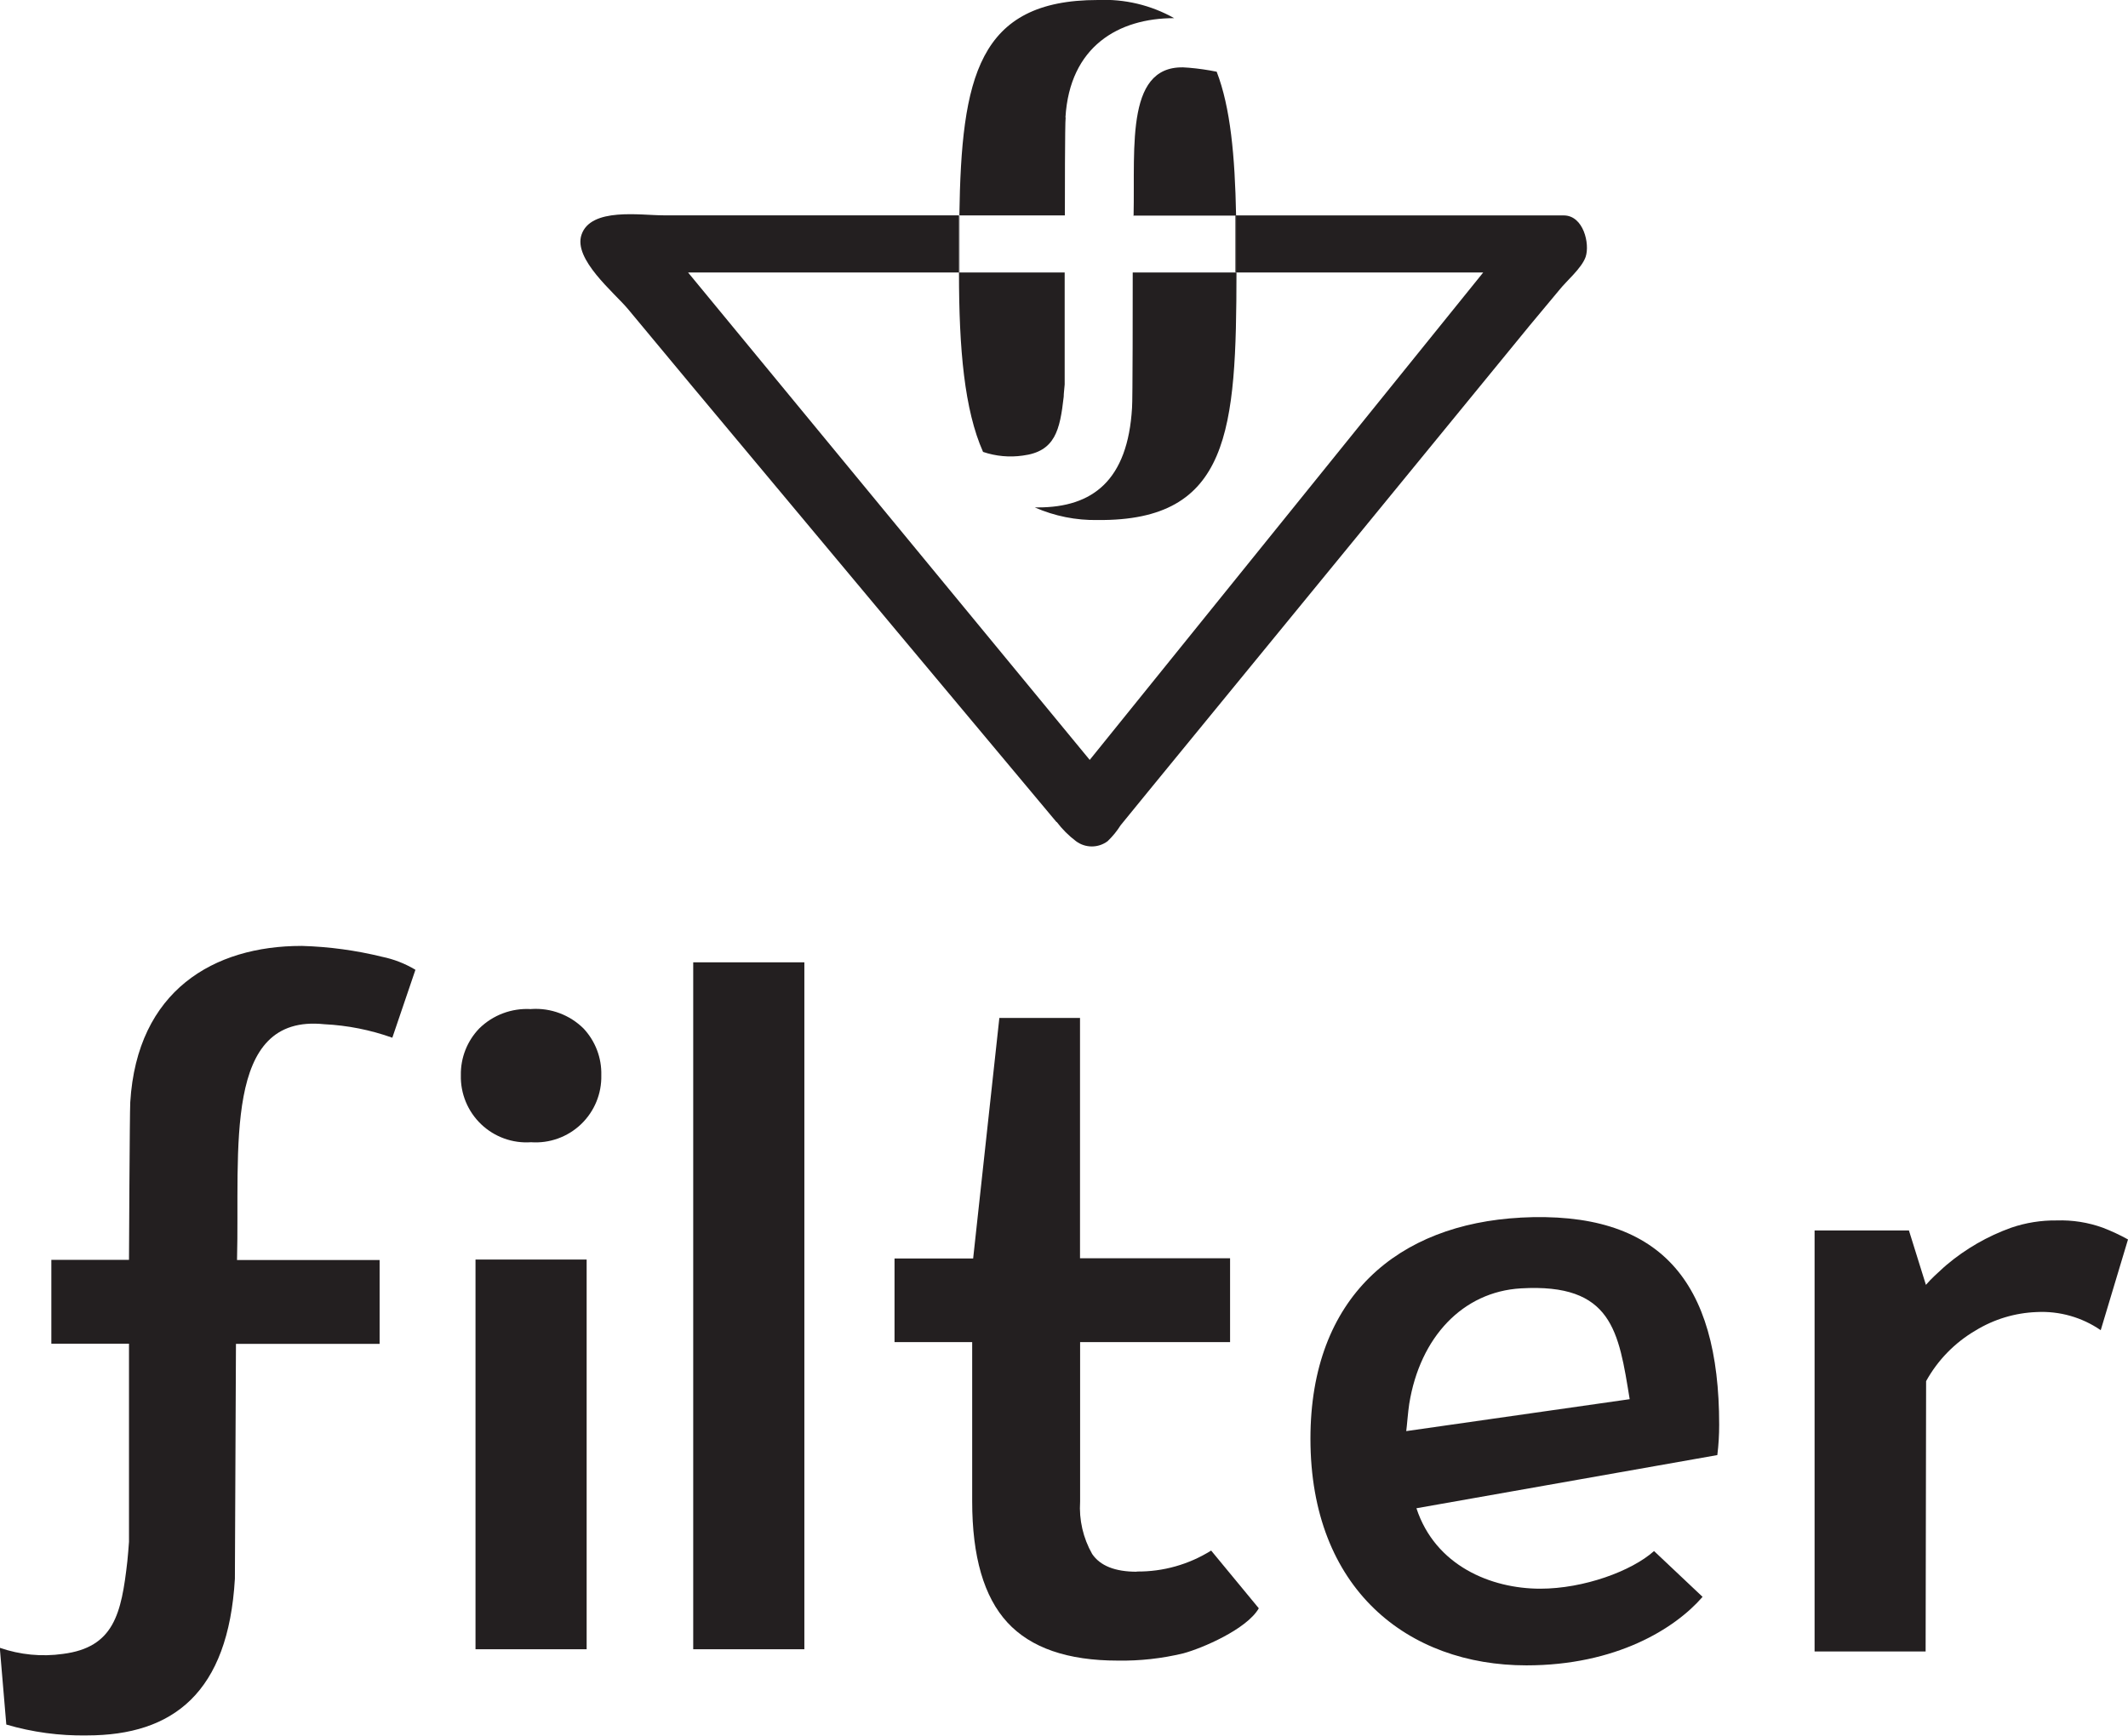
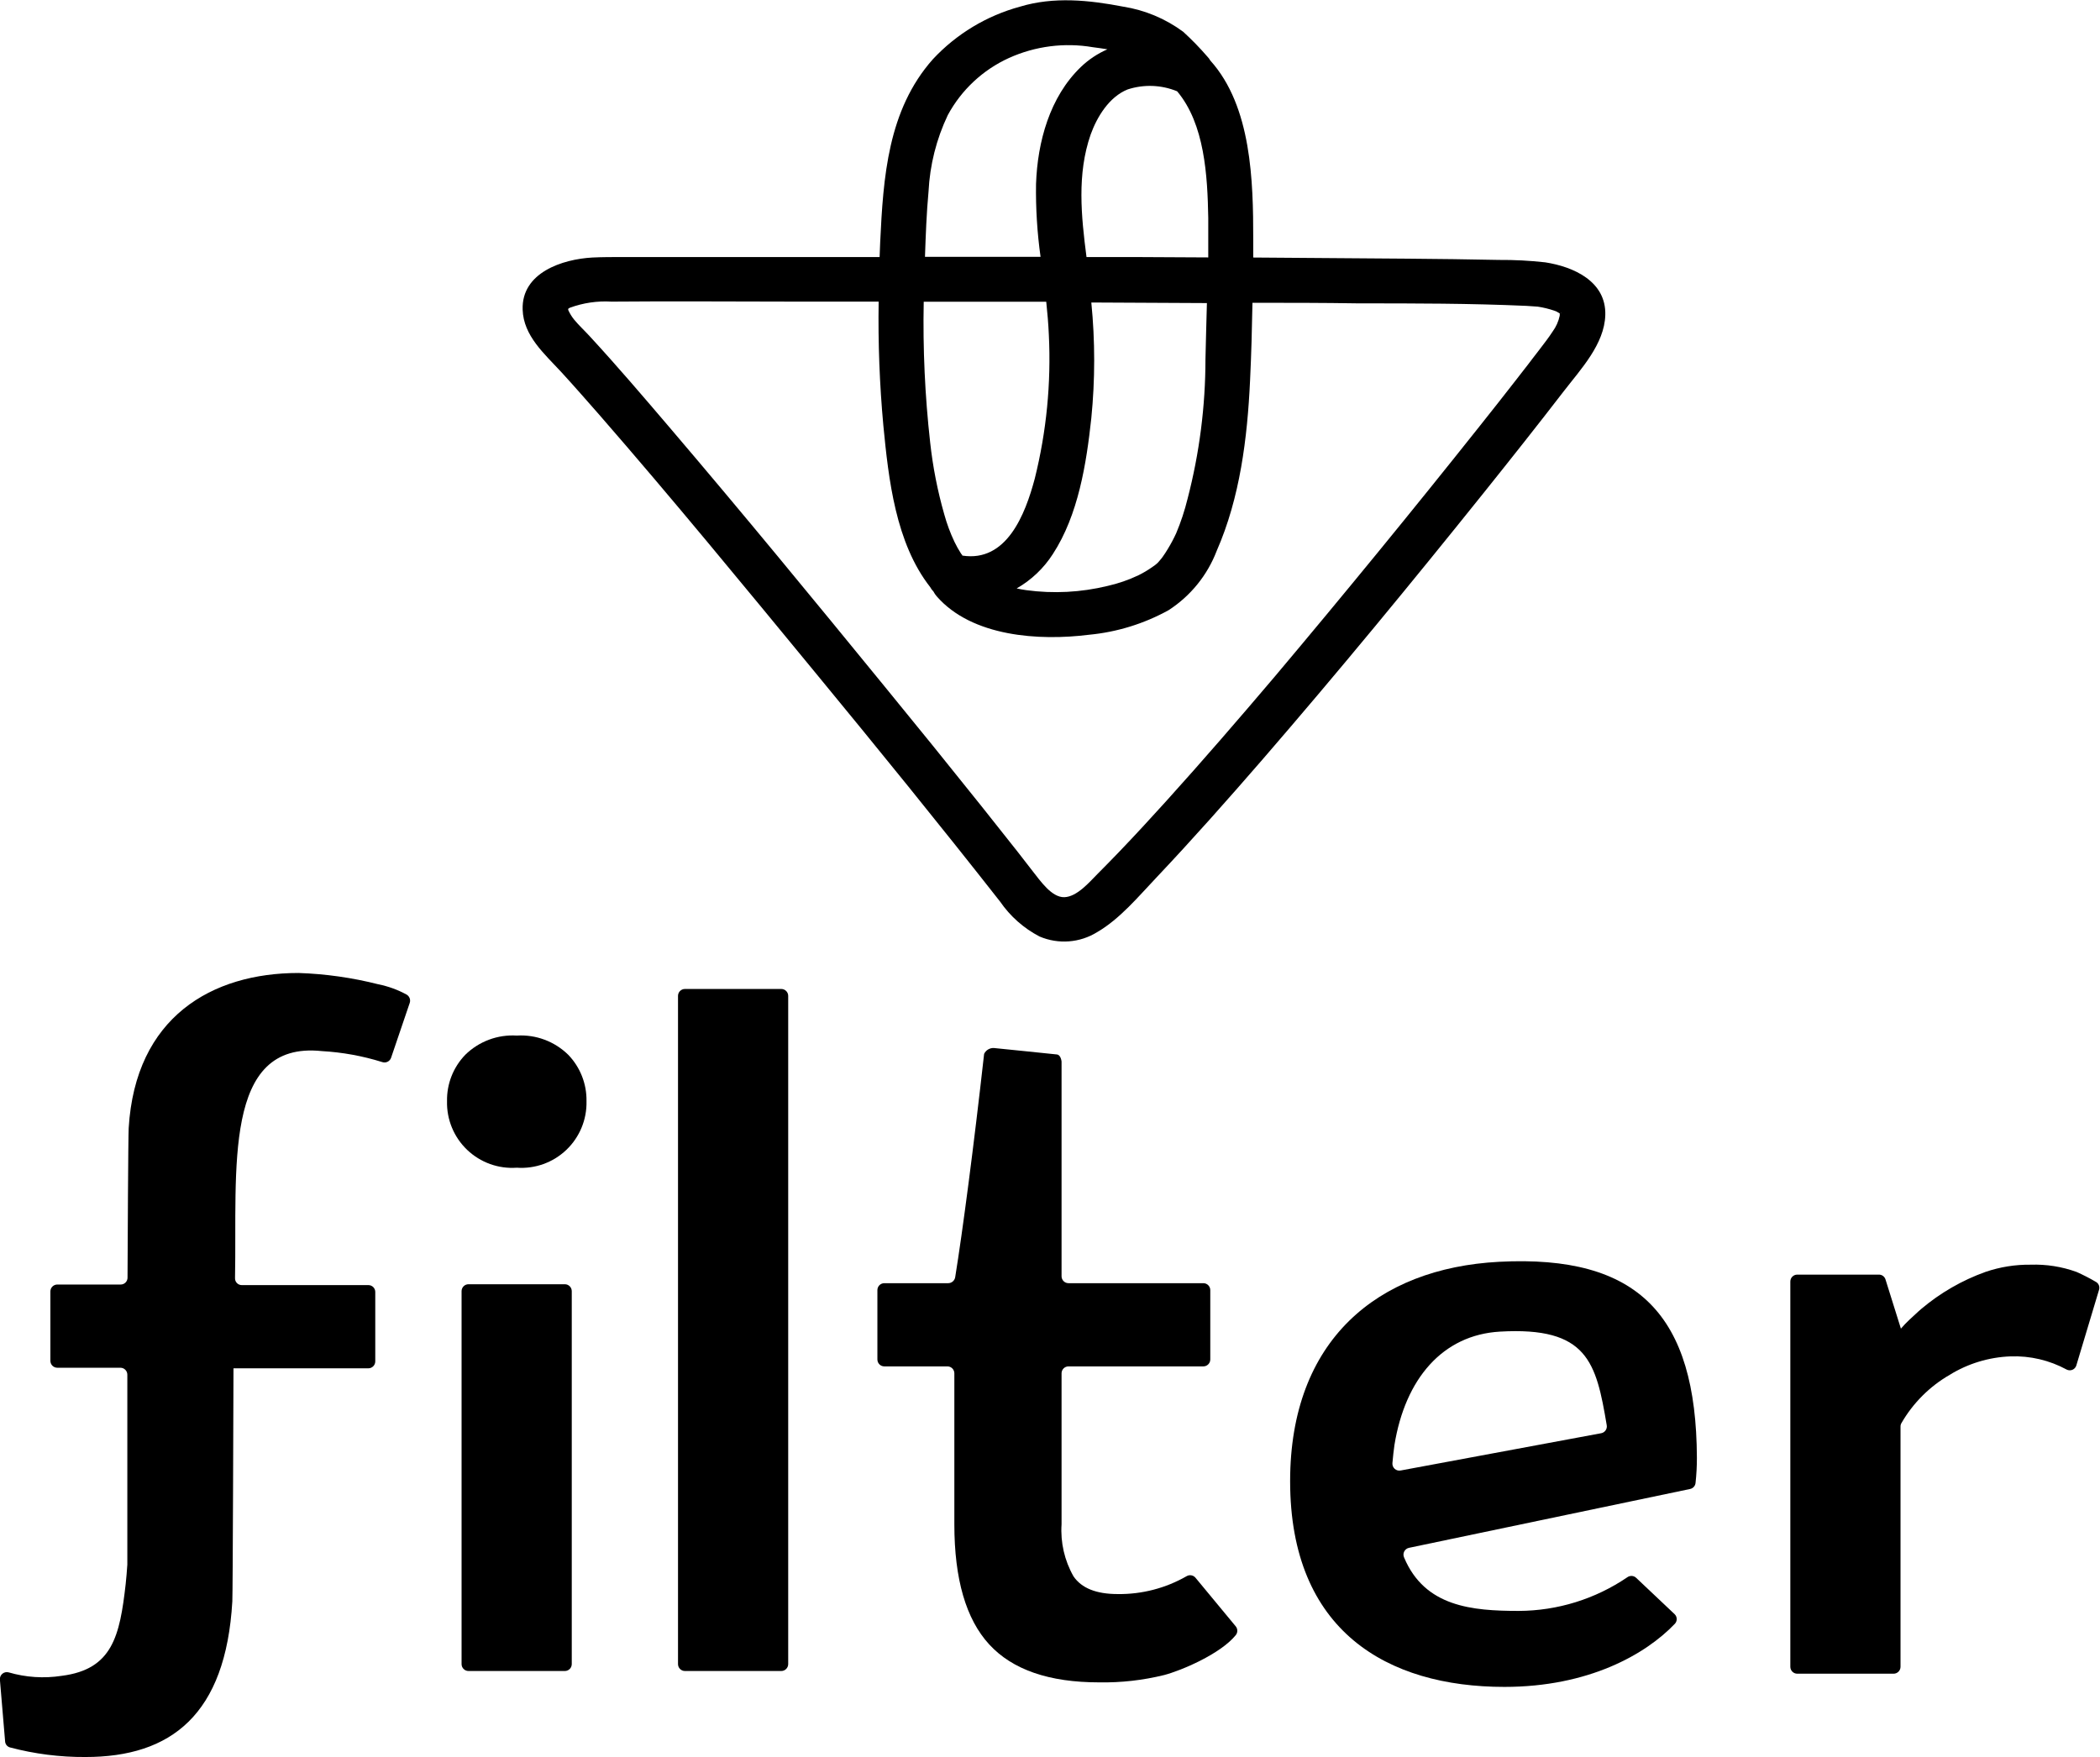
- <svg xmlns="http://www.w3.org/2000/svg" id="Layer_1" data-name="Layer 1" viewBox="0 0 219.24 178.82">
+ <svg xmlns="http://www.w3.org/2000/svg" viewBox="0 0 218.02 182.38">
  <defs>
-     <style>.cls-1{fill:none;}.cls-2{clip-path:url(#clip-path);}.cls-3{fill:#231f20;}</style>
-     <clipPath id="clip-path" transform="translate(-14.89 -9.69)">
-       <rect class="cls-1" x="-192.43" y="-117" width="611.93" height="792" />
-     </clipPath>
+     <style>.cls-1{fill:none;}</style>
  </defs>
-   <g class="cls-2">
-     <path class="cls-3" d="M123.75,94.38a10.13,10.13,0,0,0,2,2,2.72,2.72,0,0,0,3.25,0,8.57,8.57,0,0,0,1.34-1.64c1.9-2.34,3.81-4.66,5.72-7q9.21-11.26,18.44-22.52,9-11,18-22c1-1.21,2-2.4,3-3.6.79-1,2.34-2.28,2.75-3.45.46-1.34-.22-4.28-2.25-4.28H142.24c0,1.47,0,3,0,4.59v1.29H167.7L127.16,88,85.78,37.77h27.91c0-.43,0-.85,0-1.29,0-1.59,0-3.13,0-4.6H83.23c-2.34,0-7.47-.84-8.43,2-.86,2.53,3.36,5.95,4.79,7.66l6.65,8,21.15,25.32q8.17,9.78,16.36,19.56" transform="translate(-14.89 -9.69)" />
-     <path class="cls-3" d="M131.65,31.89h10.59c-.12-6.15-.58-11.13-2-14.81a25.34,25.34,0,0,0-2.86-.41c-6.59-.69-5.54,8-5.7,15.22" transform="translate(-14.89 -9.69)" />
-     <path class="cls-3" d="M120.26,56.64c3.34-.42,3.83-2.62,4.22-6.07,0-.37.07-.8.1-1.26V37.77H113.69c0,7.92.56,14.16,2.48,18.49a8.82,8.82,0,0,0,4.09.38" transform="translate(-14.89 -9.69)" />
-     <path class="cls-3" d="M131.52,51.72c-.44,7.47-4.05,10.26-9.69,10.26h-.33a15.39,15.39,0,0,0,6.48,1.3c13.64.12,14.28-9.25,14.3-25.51H131.59c0,2.24,0,13.39-.07,13.95" transform="translate(-14.89 -9.69)" />
-     <path class="cls-3" d="M124.66,21.79c.44-7.32,5.47-10.23,11.2-10.23h0A14.68,14.68,0,0,0,128,9.69c-12.36,0-14.06,8-14.27,22.2h10.87c0-1.48,0-9.54.08-10.1" transform="translate(-14.89 -9.69)" />
-     <path class="cls-3" d="M131.65,31.91h10.52l0,5.83H131.59v0h10.69V36.49c0-1.6,0-3.13,0-4.6H131.65v0" transform="translate(-14.89 -9.69)" />
-     <path class="cls-3" d="M113.69,37.77h10.88v0H113.74l0-5.82,10.86,0v0H113.71c0,1.46,0,3,0,4.6,0,.43,0,.85,0,1.28" transform="translate(-14.89 -9.69)" />
-     <path class="cls-3" d="M171.58,135.17c-12.63.67-21.68,8.14-21.68,22.78,0,15.54,10.08,23.36,22.25,23.36,9.22,0,15.3-3.77,18.15-7.06l-5-4.72c-2.31,2.07-7.25,3.88-11.72,3.88-5.1,0-10.82-2.38-12.76-8.29l31-5.48a25,25,0,0,0,.19-3.13c0-14.8-6.06-22.11-20.52-21.34m-11.72,22c.07-.5.18-2,.31-2.82,1.11-6.87,5.52-11.54,11.5-11.89,9.43-.55,10.07,4.43,11.21,11.42Z" transform="translate(-14.89 -9.69)" />
-     <path class="cls-3" d="M69.6,113.68a7,7,0,0,0-5.34,2,6.77,6.77,0,0,0-1.89,4.81,6.76,6.76,0,0,0,7.23,6.91,6.76,6.76,0,0,0,7.24-6.91A6.77,6.77,0,0,0,75,115.67a7,7,0,0,0-5.35-2" transform="translate(-14.89 -9.69)" />
-     <rect class="cls-3" x="48.99" y="129.8" width="11.45" height="40.16" />
-     <rect class="cls-3" x="71.42" y="99.17" width="11.45" height="70.79" />
-     <path class="cls-3" d="M132,171.66q-3.35,0-4.59-1.83a9.67,9.67,0,0,1-1.24-5.4V148h15.45v-8.64H126.16V114.59h-8.31l-2.7,24.79h-8.1V148h8v16.41q0,8.53,3.62,12.47t11.39,3.94a26.86,26.86,0,0,0,6.75-.75c1.91-.51,6.53-2.48,7.77-4.64l-4.91-5.95a14.17,14.17,0,0,1-7.67,2.16" transform="translate(-14.89 -9.69)" />
-     <path class="cls-3" d="M231.54,136.21a12.76,12.76,0,0,0-4.76-.75,13.9,13.9,0,0,0-4.69.75,21.65,21.65,0,0,0-6.65,3.83c-.43.36-.82.76-1.24,1.13a12.06,12.06,0,0,0-.89.93l-1.75-5.61h-9.72v43.39h11.44l.05-27.86a13.75,13.75,0,0,1,5.08-5.21,13,13,0,0,1,6.32-1.91,10.67,10.67,0,0,1,6.59,1.87l2.81-9.35a20.48,20.48,0,0,0-2.59-1.21" transform="translate(-14.89 -9.69)" />
-     <path class="cls-3" d="M45.94,107.17c-9,0-16.93,4.58-17.63,16.11-.06,1-.13,16.24-.13,16.24h-8v8.64h8l0,20.42c-.05.72-.11,1.39-.17,2-.61,5.42-1.38,8.88-6.64,9.55a13.89,13.89,0,0,1-6.5-.63l.67,7.91a27.75,27.75,0,0,0,8.3,1.12c8.88,0,14.57-4.39,15.25-16.15,0-.91.1-21.32.11-24.2H54v-8.64H39.31c.3-11.44-1.51-25.4,9-24.3a24.39,24.39,0,0,1,7,1.39l2.38-7a10.91,10.91,0,0,0-3.43-1.34,39.36,39.36,0,0,0-8.25-1.12" transform="translate(-14.89 -9.69)" />
+   <g id="Layer_1" data-name="Layer 1">
+     <path class="cls-1" d="M158.6,140.6c-6,.35-10.39,5-11.5,11.89-.08.49-.15,1.25-.21,1.87a.72.72,0,0,0,.85.77l21.38-4a.73.73,0,0,0,.58-.83C168.62,143.77,167.71,140.07,158.6,140.6Z" transform="translate(-2.89 -2.31)" />
+     <path d="M158.51,133.33c-12.62.67-21.68,8.14-21.68,22.78,0,15.55,10.08,21.36,22.25,21.36,8.74,0,14.66-3.38,17.68-6.54a.71.71,0,0,0,0-1l-4-3.78a.72.72,0,0,0-.93-.06,20.16,20.16,0,0,1-11.25,3.49c-4.85,0-9.77-.42-11.92-5.55a.72.72,0,0,1,.51-1l29.18-6.11a.71.71,0,0,0,.57-.63,23.49,23.49,0,0,0,.14-2.6C179,138.88,173,132.57,158.51,133.33ZM148.3,155a.72.72,0,0,1-.85-.77c.06-.63.13-1.38.21-1.88,1.12-6.88,5-11.42,10.94-11.77,9.11-.53,10,3.17,11.1,9.72a.72.72,0,0,1-.58.83Z" transform="translate(-2.89 -2.31)" />
+     <path d="M56.54,109.84a7,7,0,0,0-5.35,2,6.74,6.74,0,0,0-1.89,4.81,6.76,6.76,0,0,0,7.24,6.91,6.76,6.76,0,0,0,7.24-6.91,6.77,6.77,0,0,0-1.89-4.81A7,7,0,0,0,56.54,109.84Z" transform="translate(-2.89 -2.31)" />
+     <path d="M51.53,175.82h10a.72.72,0,0,0,.72-.72V136.38a.72.72,0,0,0-.72-.72h-10a.72.72,0,0,0-.72.72V175.1A.72.72,0,0,0,51.53,175.82Z" transform="translate(-2.89 -2.31)" />
+     <path d="M74,175.82H84a.72.72,0,0,0,.72-.72V105.75A.72.72,0,0,0,84,105H74a.72.72,0,0,0-.72.72V175.1A.72.72,0,0,0,74,175.82Z" transform="translate(-2.89 -2.31)" />
+     <path d="M118.93,167.83q-3.34,0-4.59-1.84a9.63,9.63,0,0,1-1.24-5.4V144.91a.72.72,0,0,1,.72-.72h14a.72.72,0,0,0,.72-.72v-7.2a.72.72,0,0,0-.72-.72h-14a.72.72,0,0,1-.72-.72V112.54s-.06-.7-.49-.74c-1.57-.15-5-.53-6.55-.67a1.07,1.07,0,0,0-1,.61c-1.07,9.58-2.24,18.49-3,23.17a.74.74,0,0,1-.72.64H94.7a.72.72,0,0,0-.72.72v7.2a.72.72,0,0,0,.72.72h6.55a.72.72,0,0,1,.72.72v15.68q0,8.53,3.62,12.47T117,177a26.37,26.37,0,0,0,6.75-.76c1.76-.46,5.84-2.18,7.43-4.14a.72.72,0,0,0,0-.92L127,166.13a.72.72,0,0,0-.91-.16A14,14,0,0,1,118.93,167.83Z" transform="translate(-2.89 -2.31)" />
+     <path d="M218.47,134.38a12.74,12.74,0,0,0-4.75-.75,14,14,0,0,0-4.7.75,21.65,21.65,0,0,0-6.65,3.83c-.43.36-.82.76-1.24,1.13a12.06,12.06,0,0,0-.89.93l-1.6-5.11a.71.71,0,0,0-.69-.5h-8.47a.72.72,0,0,0-.72.72v40a.72.72,0,0,0,.72.72h10a.72.72,0,0,0,.72-.72l0-24.94a.69.69,0,0,1,.1-.37,13.69,13.69,0,0,1,5-5,12.94,12.94,0,0,1,6.32-1.92,11.36,11.36,0,0,1,5.83,1.37.71.71,0,0,0,1-.42l2.36-7.86a.7.7,0,0,0-.35-.84A20.1,20.1,0,0,0,218.47,134.38Z" transform="translate(-2.89 -2.31)" />
+     <path d="M33.88,103.34c-9,0-16.94,4.58-17.63,16.11-.05.84-.11,12.51-.12,15.53a.71.71,0,0,1-.72.71H8.84a.72.72,0,0,0-.72.72v7.2a.72.72,0,0,0,.72.72h6.55a.72.72,0,0,1,.72.72v19.72c-.05.71-.1,1.37-.17,2-.61,5.42-1.38,8.88-6.64,9.55a12.7,12.7,0,0,1-5.52-.36.72.72,0,0,0-.9.76l.54,6.41a.69.69,0,0,0,.49.62,29.82,29.82,0,0,0,7.86,1c8.88,0,14.56-4.39,15.24-16.16.05-.9.11-21.32.12-24.2h14a.72.72,0,0,0,.72-.72v-7.2a.71.71,0,0,0-.71-.72H28a.7.7,0,0,1-.71-.73c.22-11.3-1.3-24.65,9-23.57a25.94,25.94,0,0,1,6.28,1.14.72.72,0,0,0,.92-.44l1.94-5.71a.73.73,0,0,0-.35-.87,10.33,10.33,0,0,0-2.89-1.05A38.87,38.87,0,0,0,33.88,103.34Z" transform="translate(-2.89 -2.31)" />
+     <path d="M164.83,34.83h0a.08.08,0,0,1,0-.06A.13.13,0,0,0,164.83,34.83Z" transform="translate(-2.89 -2.31)" />
+     <path d="M164.86,34.9s0,0,0,0h0C164.79,34.92,164.82,34.92,164.86,34.9Z" transform="translate(-2.89 -2.31)" />
+     <path d="M163.31,29.55a40.51,40.51,0,0,0-4.8-.25c-3.13-.07-6.27-.1-9.41-.13Q141,29.1,133,29.05c0-.63,0-1.27,0-1.9,0-6-.16-13.79-4.46-18.56a1.9,1.9,0,0,0-.3-.4,30.57,30.57,0,0,0-2.51-2.58A14.19,14.19,0,0,0,119.5,3c-3.53-.68-7.21-1.06-10.71,0a19.27,19.27,0,0,0-9.05,5.46c-4.68,5.27-5.15,12.26-5.47,19L94.21,29H89.48c-7.32,0-14.65,0-22,0-1,0-2.06,0-3.09.05-3.1.17-7.36,1.56-7.24,5.4.08,2.73,2.27,4.6,4,6.48,1.34,1.46,2.64,2.95,3.95,4.44,7.64,8.77,15,17.75,22.41,26.75C94,80,100.42,87.9,106.72,95.93a11.3,11.3,0,0,0,4.09,3.62,6.5,6.5,0,0,0,6-.46c2.35-1.37,4.26-3.68,6.12-5.64,3.78-4,7.41-8.1,11-12.24,7.88-9.11,15.54-18.42,23.08-27.83,2.77-3.46,5.53-6.94,8.24-10.46,1.75-2.27,4.21-4.87,4.3-7.89C169.66,31.52,166.24,30,163.31,29.55ZM122.63,61.11l-.11.08a10.78,10.78,0,0,1-1.43.85,15.26,15.26,0,0,1-3.21,1.11,22.75,22.75,0,0,1-8.44.44c-.35-.05-.7-.11-1-.18a10.88,10.88,0,0,0,3.75-3.56c2.65-4.06,3.49-9.4,4-14.13a60.66,60.66,0,0,0,0-12l12,.06c-.05,1.94-.11,3.89-.15,5.82a57.68,57.68,0,0,1-1.86,14.51A23.92,23.92,0,0,1,125,57.68a15.38,15.38,0,0,1-.88,1.65c-.17.28-.34.55-.53.81s0,0-.28.35-.34.35-.52.51ZM98.79,33.64l12.72,0c.12,1.14.22,2.29.27,3.44A51.36,51.36,0,0,1,110.32,52c-1,3.77-2.94,8.71-7.52,8,0-.08-.11-.15-.15-.23a11.8,11.8,0,0,1-.67-1.2,17.61,17.61,0,0,1-1.06-2.86,44.81,44.81,0,0,1-1.46-7.45A111.33,111.33,0,0,1,98.79,33.64ZM120.69,29h-5c-.55-4.24-1-8.62.43-12.72.67-1.86,1.93-3.91,3.83-4.68a7.43,7.43,0,0,1,5.15.19c2.86,3.4,3.15,8.75,3.23,13.15,0,1.37,0,2.73,0,4.1Zm-21.4-6.81a20.88,20.88,0,0,1,2-7.93,13.63,13.63,0,0,1,6.35-5.93,15,15,0,0,1,8.7-1.12c.51.06,1,.14,1.52.22a9.44,9.44,0,0,0-2.75,1.83c-3.24,3.11-4.51,7.79-4.66,12.15a49.26,49.26,0,0,0,.47,7.57l-12,0C99,26.7,99.08,24.44,99.29,22.19Zm64.79,14.55c-.42.65-.91,1.27-1.38,1.89s-.78,1-1.18,1.54l-.21.27-.18.23-.83,1.07q-1.89,2.43-3.81,4.84-10.44,13.14-21.27,26c-3.7,4.36-7.44,8.69-11.27,12.93-1.61,1.78-3.23,3.54-4.89,5.27-.75.78-1.5,1.55-2.26,2.31s-2.08,2.34-3.41,2.38-2.52-1.74-3.28-2.69c-.52-.65-1-1.31-1.55-2L104.77,86q-5-6.26-10.08-12.46c-7.35-9-14.74-18-22.28-26.84-2.72-3.19-5.45-6.39-8.29-9.47-.53-.58-1.13-1.13-1.63-1.74a4.52,4.52,0,0,1-.61-1l0-.11a.68.68,0,0,1,.16-.11,10.64,10.64,0,0,1,4.34-.64c6.48-.06,13,0,19.45,0h8.28a120.26,120.26,0,0,0,.49,12.88c.54,5.57,1.27,12.18,4.86,16.76a1.89,1.89,0,0,0,.34.46,2.48,2.48,0,0,0,.33.49c3.67,4.22,10.67,4.65,15.82,4a21.23,21.23,0,0,0,8.26-2.55,12.77,12.77,0,0,0,5-6.17c2.42-5.52,3.18-11.7,3.46-17.68.13-2.68.2-5.37.25-8.07,3.66,0,7.32,0,11,.06,5.81,0,11.63,0,17.44.26.25,0,1.07.09,1.18.08a10,10,0,0,1,1.72.42,1.35,1.35,0,0,1,.4.19l.16.09h0l0,0h0s0,.07,0,.05l0,.18A4.3,4.3,0,0,1,164.08,36.74Zm.8-1.86,0,0,0,0Zm0,0s0,0,0,0h0a0,0,0,0,1,0,0s0,0,0,0C165.08,34.68,165,34.81,164.88,34.88Z" transform="translate(-2.89 -2.31)" />
  </g>
</svg>
